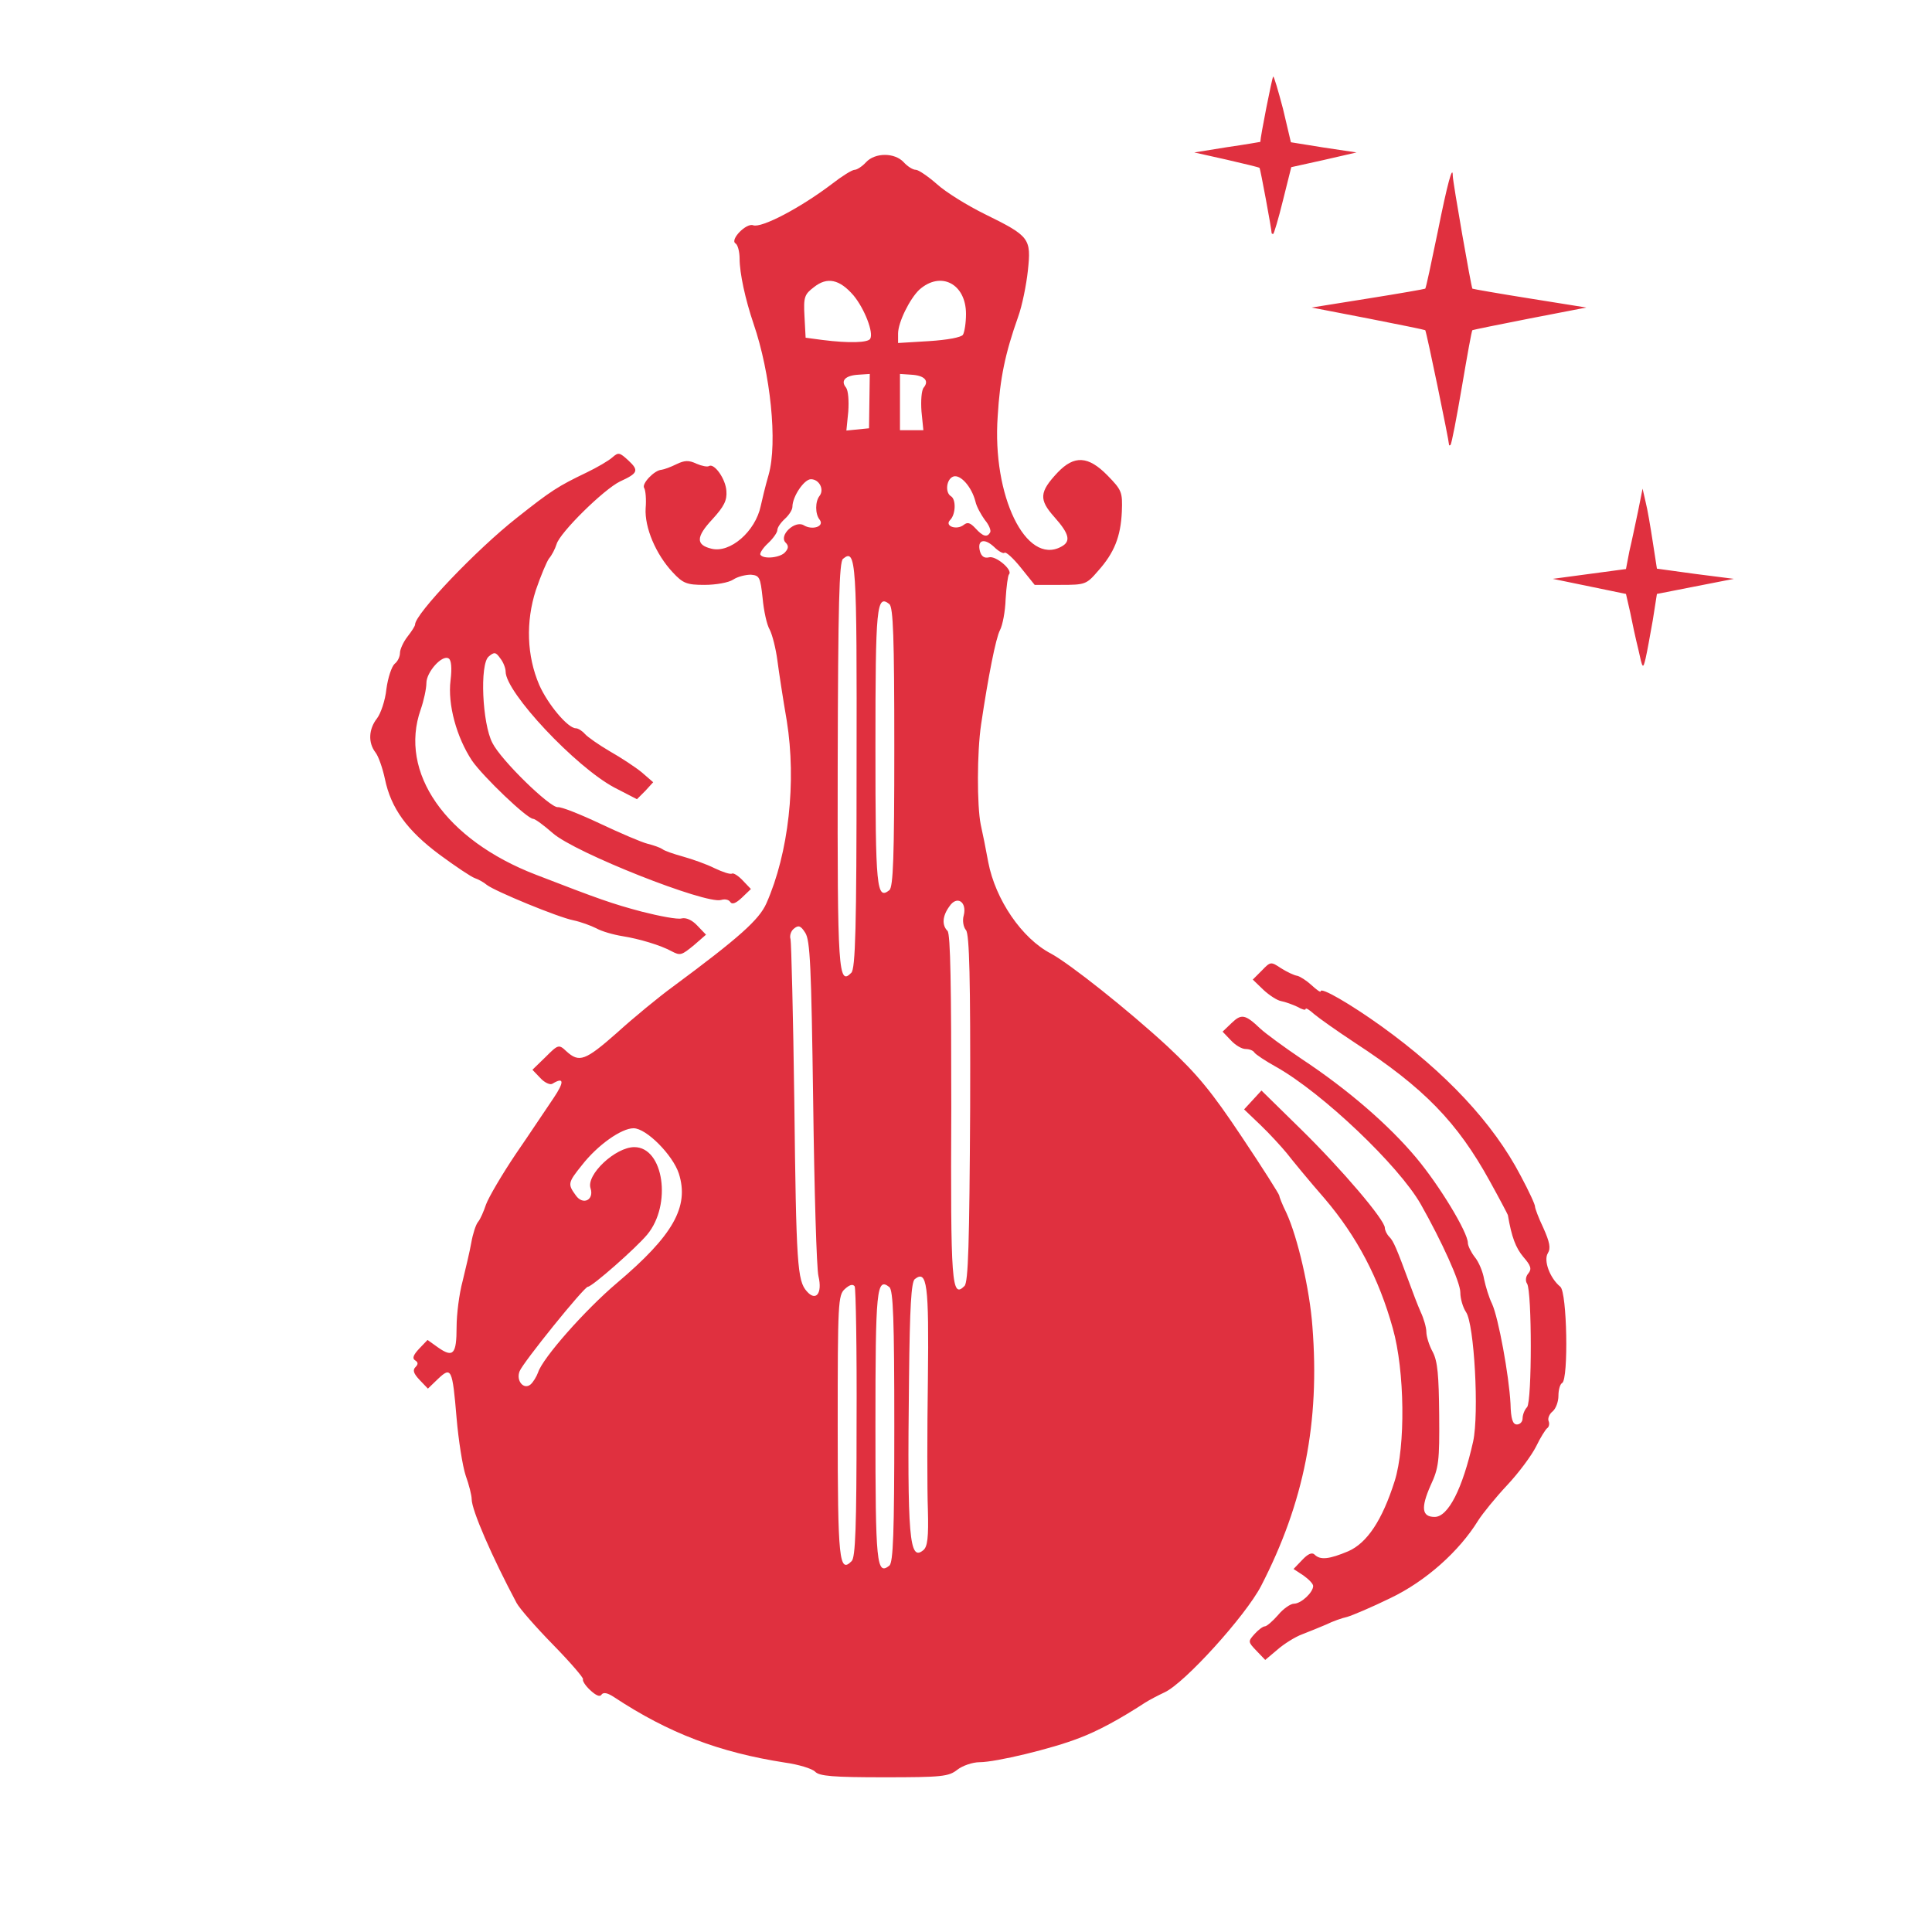
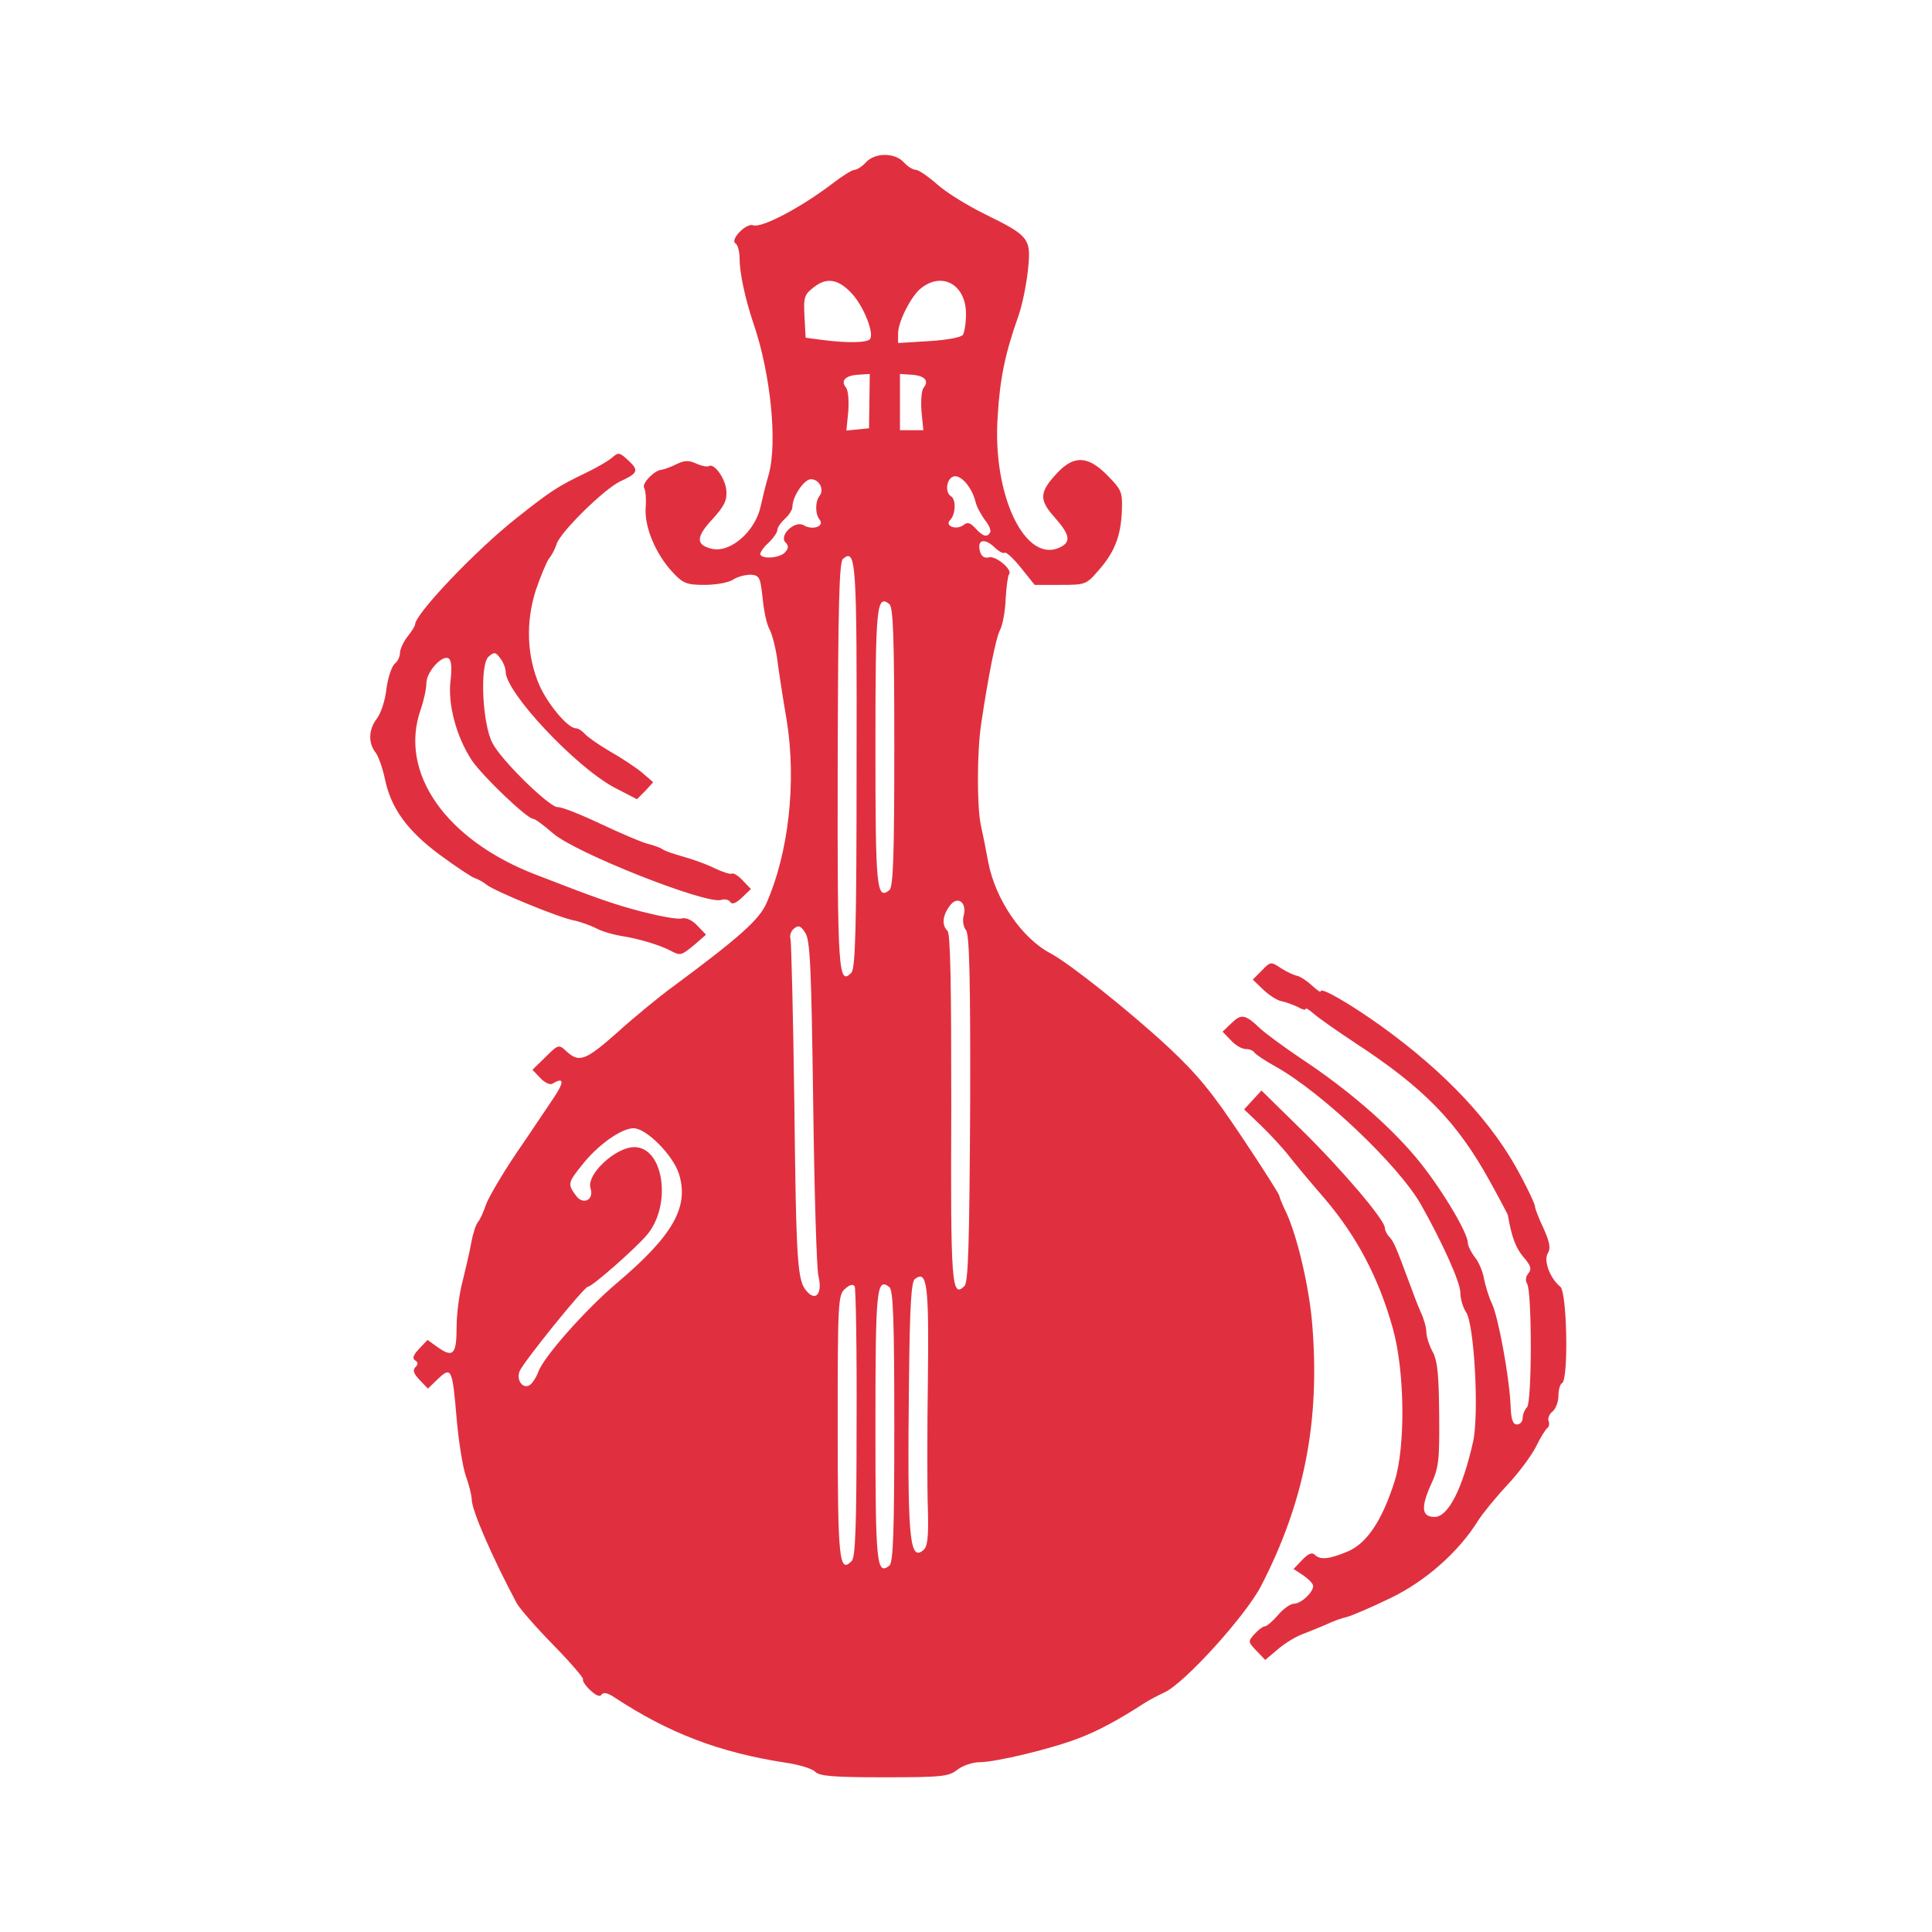
<svg xmlns="http://www.w3.org/2000/svg" viewBox="0 0 512 512">
-   <path fill="#e0303f" fill-rule="evenodd" d="M216.0,469.5C215.2,468.7 211.6,467.6 208.0,467.1C190.6,464.4 177.2,459.3 162.8,449.8C161.0,448.6 159.9,448.4 159.4,449.1C159.0,449.8 157.9,449.3 156.4,447.9C155.1,446.7 154.3,445.4 154.5,445.0C154.7,444.7 151.2,440.6 146.6,435.9C142.1,431.3 137.7,426.3 136.9,424.8C130.4,412.6 125.0,400.2 125.0,397.3C125.0,396.3 124.3,393.5 123.4,391.0C122.6,388.6 121.5,381.7 121.0,375.8C119.9,362.7 119.6,362.1 116.1,365.4L113.4,368.0L111.2,365.7C109.6,364.0 109.3,363.1 110.1,362.3C110.9,361.5 110.8,361.0 110.0,360.5C109.2,360.0 109.5,359.1 111.1,357.4L113.3,355.1L116.1,357.1C120.1,359.9 121.0,358.9 121.0,351.7C121.0,348.3 121.7,342.8 122.6,339.5C123.4,336.2 124.5,331.6 124.9,329.3C125.3,327.0 126.1,324.5 126.7,323.8C127.3,323.1 128.2,321.0 128.8,319.2C129.5,317.3 133.0,311.3 136.7,305.8C140.5,300.3 144.9,293.6 146.7,291.0C149.6,286.7 149.5,285.3 146.4,287.2C145.8,287.6 144.3,286.9 143.2,285.7L141.1,283.5L144.6,280.1C147.9,276.8 148.1,276.7 150.1,278.6C153.5,281.7 155.1,281.1 163.5,273.7C167.9,269.7 174.6,264.2 178.3,261.5C196.0,248.4 201.2,243.7 203.1,239.4C209.0,226.1 211.1,207.2 208.5,191.0C207.5,185.2 206.4,178.0 206.0,174.9C205.6,171.9 204.7,168.3 204.0,166.9C203.2,165.6 202.4,161.8 202.1,158.5C201.5,153.0 201.3,152.5 199.0,152.3C197.6,152.3 195.5,152.8 194.3,153.6C193.1,154.4 189.7,155.0 186.7,155.0C182.0,155.0 181.0,154.6 178.3,151.7C173.8,146.9 170.8,139.8 171.1,134.7C171.3,132.4 171.1,129.9 170.7,129.3C170.0,128.2 173.4,124.6 175.3,124.5C176.0,124.4 177.7,123.8 179.3,123.0C181.4,122.0 182.5,121.9 184.6,122.9C186.0,123.5 187.5,123.8 187.9,123.5C189.3,122.7 192.3,126.9 192.5,130.1C192.7,132.6 191.9,134.2 188.8,137.6C184.4,142.3 184.4,144.4 188.5,145.4C193.5,146.7 200.2,140.8 201.6,134.1C201.9,132.7 202.8,128.9 203.7,125.8C206.1,117.3 204.2,98.9 199.7,85.8C197.5,79.3 196.0,72.4 196.0,68.5C196.0,66.7 195.5,64.8 194.9,64.5C193.4,63.5 197.8,59.0 199.6,59.7C201.8,60.5 212.1,55.1 220.4,48.8C223.1,46.7 225.8,45.0 226.5,45.0C227.1,45.0 228.5,44.1 229.5,43.0C231.9,40.4 237.1,40.4 239.5,43.0C240.5,44.1 241.9,45.0 242.7,45.0C243.4,45.0 245.9,46.7 248.3,48.8C250.6,50.9 256.4,54.5 261.1,56.8C272.9,62.6 273.3,63.2 272.4,71.7C272.0,75.4 270.9,81.0 269.8,84.0C266.4,93.6 265.0,100.2 264.4,110.3C262.9,131.4 271.9,149.9 281.2,144.9C283.9,143.5 283.4,141.5 279.4,137.0C275.3,132.4 275.4,130.4 280.3,125.2C284.7,120.6 288.4,120.8 293.5,126.0C297.3,129.9 297.5,130.4 297.3,135.6C297.0,142.2 295.3,146.5 291.0,151.3C287.9,154.9 287.6,155.0 281.0,155.0L274.2,155.0L270.5,150.4C268.5,147.9 266.5,146.1 266.2,146.5C265.9,146.8 264.6,146.1 263.4,144.9C260.8,142.5 258.9,143.1 259.7,146.1C260.1,147.5 260.9,148.0 262.1,147.7C263.9,147.2 268.5,151.1 267.4,152.2C267.1,152.5 266.7,155.5 266.5,158.8C266.4,162.0 265.7,165.7 265.0,167.0C263.9,169.1 261.9,179.2 260.0,192.0C258.9,199.4 258.9,213.5 259.9,218.5C260.4,220.7 261.3,225.2 261.9,228.5C263.8,238.4 270.8,248.7 278.5,252.7C283.5,255.4 299.0,267.7 309.4,277.3C317.4,284.8 321.1,289.3 329.1,301.3C334.6,309.5 339.0,316.5 339.0,316.8C339.0,317.1 339.8,319.2 340.9,321.4C343.9,327.9 347.1,341.8 347.8,351.5C349.8,376.9 345.6,398.2 334.2,420.3C330.1,428.2 313.9,446.1 308.6,448.5C306.9,449.3 304.6,450.5 303.5,451.2C296.6,455.7 290.8,458.8 286.0,460.6C278.9,463.4 263.9,467.0 259.6,467.0C257.8,467.0 255.1,467.9 253.7,469.0C251.4,470.8 249.7,471.0 234.3,471.0C220.8,471.0 217.1,470.7 216.0,469.5ZM333.0,437.5C330.7,435.1 330.7,435.0 332.5,433.0C333.5,431.9 334.7,431.0 335.2,431.0C335.7,431.0 337.3,429.6 338.7,428.0C340.0,426.4 342.0,425.0 342.9,425.0C344.8,425.0 348.0,422.0 348.0,420.3C348.0,419.7 346.8,418.5 345.4,417.5L342.8,415.8L345.1,413.4C346.6,411.8 347.7,411.3 348.4,412.0C349.9,413.5 352.3,413.2 357.3,411.1C362.3,408.9 366.3,402.9 369.6,392.5C372.5,383.3 372.3,363.3 369.1,352.0C365.4,338.7 359.6,327.7 351.1,317.7C346.9,312.9 342.4,307.4 341.0,305.6C339.6,303.9 336.5,300.5 334.1,298.2L329.7,294.0L332.0,291.5L334.3,289.0L344.8,299.3C355.7,310.0 367.0,323.3 367.0,325.4C367.0,326.0 367.5,327.1 368.2,327.8C369.3,328.9 370.1,330.8 373.5,340.0C374.4,342.5 375.7,345.9 376.5,347.7C377.3,349.4 378.0,351.8 378.0,353.0C378.0,354.1 378.7,356.5 379.7,358.3C381.0,360.8 381.3,364.5 381.4,375.0C381.5,387.2 381.3,389.0 379.1,393.7C376.5,399.6 376.8,402.0 380.2,402.0C383.8,402.0 387.6,394.5 390.4,382.0C392.0,374.6 390.7,350.8 388.5,347.7C387.7,346.5 387.0,344.2 387.0,342.5C387.0,339.8 382.1,329.0 376.5,319.1C370.6,308.8 350.5,289.7 338.3,282.8C335.4,281.2 332.7,279.4 332.4,278.9C332.1,278.4 331.1,278.0 330.1,278.0C329.1,278.0 327.4,277.0 326.2,275.7L324.0,273.4L326.4,271.1C329.0,268.6 330.0,268.8 334.0,272.6C335.4,273.9 340.3,277.5 344.9,280.6C357.3,288.8 368.1,298.2 375.3,306.8C381.5,314.2 389.0,326.6 389.0,329.4C389.0,330.1 389.8,331.8 390.8,333.1C391.9,334.4 393.0,337.1 393.3,339.0C393.7,340.9 394.6,343.9 395.4,345.5C397.1,349.2 399.9,364.5 400.3,372.0C400.4,376.1 400.9,377.5 402.0,377.5C402.8,377.5 403.5,376.8 403.5,375.9C403.5,375.0 404.0,373.6 404.7,372.9C406.0,371.3 406.0,342.3 404.7,340.2C404.2,339.5 404.3,338.3 405.0,337.5C406.0,336.3 405.7,335.4 403.7,333.1C401.7,330.7 400.6,327.9 399.6,322.0C399.5,321.7 397.4,317.7 394.8,313.0C386.2,297.4 377.4,288.3 359.0,276.3C354.3,273.2 349.5,269.8 348.2,268.7C347.0,267.6 346.0,267.0 346.0,267.4C346.0,267.8 345.0,267.5 343.8,266.8C342.5,266.2 340.6,265.5 339.5,265.3C338.4,265.1 336.3,263.7 334.8,262.3L332.0,259.6L334.4,257.2C336.7,254.8 336.8,254.8 339.5,256.6C341.1,257.6 343.0,258.5 343.8,258.6C344.6,258.8 346.3,259.9 347.6,261.1C348.9,262.3 350.0,263.1 350.0,262.7C350.0,261.5 357.9,266.1 366.0,271.9C383.1,284.2 395.7,297.6 403.0,311.6C405.2,315.7 406.9,319.4 406.8,319.8C406.8,320.2 407.7,322.7 409.0,325.4C410.7,329.2 411.0,330.8 410.2,332.1C409.0,334.0 410.7,338.7 413.5,341.0C415.3,342.5 415.7,365.4 414.0,366.5C413.4,366.8 413.0,368.4 413.0,369.9C413.0,371.5 412.3,373.3 411.5,374.0C410.6,374.7 410.1,375.9 410.4,376.6C410.7,377.3 410.5,378.2 410.0,378.5C409.6,378.8 408.2,381.0 407.1,383.3C405.9,385.7 402.5,390.3 399.4,393.6C396.4,396.8 392.9,401.1 391.7,403.0C386.7,411.1 377.9,419.0 368.5,423.5C363.6,425.9 358.4,428.1 357.0,428.5C355.6,428.8 353.1,429.7 351.5,430.5C349.9,431.2 346.9,432.4 345.1,433.1C343.2,433.8 340.2,435.7 338.5,437.2L335.3,439.9L333.0,437.5ZM237.0,378.0C237.0,349.6 236.7,342.0 235.7,341.1C232.3,338.4 232.0,341.6 232.0,378.0C232.0,414.4 232.3,417.6 235.7,414.9C236.7,414.0 237.0,406.4 237.0,378.0ZM227.0,377.2C227.1,357.8 226.8,341.5 226.5,340.9C226.0,340.2 225.1,340.5 223.9,341.6C222.1,343.2 222.0,345.2 222.0,378.0C222.0,413.4 222.4,417.1 225.7,413.7C226.7,412.8 227.0,404.3 227.0,377.2ZM245.9,400.1C245.7,394.8 245.7,379.3 245.9,365.7C246.2,340.3 245.7,336.4 242.4,339.0C241.5,339.9 241.1,346.2 240.9,365.3C240.4,407.8 241.0,413.9 244.7,410.8C245.8,409.9 246.1,407.4 245.9,400.1ZM142.6,363.7C143.8,359.9 155.0,347.2 163.5,340.0C178.4,327.4 182.7,319.8 179.9,311.0C178.3,306.1 171.3,299.0 167.9,299.0C164.7,299.0 158.4,303.4 154.2,308.8C150.5,313.4 150.4,313.8 152.6,316.8C154.5,319.5 157.5,318.0 156.5,314.9C155.3,311.3 163.1,304.0 168.1,304.0C175.9,304.0 178.1,319.3 171.5,327.2C168.5,330.8 156.9,341.0 155.8,341.0C154.8,341.0 138.5,361.2 137.7,363.4C136.7,365.9 138.8,368.4 140.6,366.9C141.3,366.3 142.2,364.8 142.6,363.7ZM216.9,338.2C216.4,336.2 215.8,315.4 215.5,292.0C215.0,256.0 214.7,249.2 213.4,247.2C212.2,245.3 211.6,245.1 210.4,246.1C209.6,246.7 209.2,248.0 209.5,248.9C209.7,249.8 210.2,269.1 210.5,291.9C211.0,335.1 211.3,339.4 213.8,342.2C216.2,345.0 218.0,342.8 216.9,338.2ZM257.1,293.7C257.2,259.2 256.9,247.6 256.0,246.5C255.3,245.7 255.0,243.9 255.4,242.6C256.3,239.0 253.6,237.2 251.6,240.2C249.7,242.8 249.6,245.2 251.1,246.7C251.9,247.5 252.1,261.5 252.1,293.5C251.9,340.4 252.2,344.2 255.6,340.8C256.6,339.8 256.9,329.7 257.1,293.7ZM227.0,203.2C227.1,148.6 226.9,145.2 223.4,148.1C222.4,148.9 222.1,160.0 222.0,202.7C221.9,257.6 222.2,261.3 225.6,257.8C226.7,256.8 227.0,245.6 227.0,203.2ZM178.0,252.1C175.1,250.5 169.4,248.8 165.0,248.1C162.5,247.7 159.4,246.8 158.0,246.0C156.6,245.3 153.9,244.3 152.0,243.9C147.9,243.1 131.2,236.2 129.0,234.5C128.2,233.8 126.7,233.0 125.8,232.7C124.9,232.4 120.7,229.6 116.5,226.5C107.9,220.1 103.6,214.2 102.0,206.4C101.4,203.6 100.3,200.4 99.5,199.4C97.5,196.8 97.7,193.2 99.9,190.4C100.9,189.1 102.1,185.6 102.4,182.6C102.8,179.6 103.8,176.6 104.6,175.9C105.4,175.3 106.0,174.0 106.0,173.0C106.0,172.1 106.9,170.1 108.0,168.7C109.1,167.3 110.0,165.9 110.0,165.5C110.0,162.7 126.3,145.6 137.0,137.2C146.1,130.0 147.8,128.9 155.5,125.2C158.2,123.9 161.3,122.1 162.3,121.2C163.9,119.8 164.2,119.9 166.5,122.0C169.4,124.7 169.1,125.4 164.3,127.6C160.0,129.7 148.4,141.1 147.5,144.2C147.1,145.5 146.2,147.2 145.5,148.0C144.9,148.8 143.3,152.6 142.0,156.4C139.3,164.8 139.6,173.8 142.9,181.5C145.2,186.7 150.5,193.0 152.6,193.0C153.2,193.0 154.3,193.7 155.0,194.5C155.7,195.3 158.7,197.4 161.6,199.1C164.6,200.8 168.4,203.3 170.1,204.7L173.1,207.3L171.0,209.6L168.8,211.8L162.8,208.7C152.5,203.2 134.0,183.5 134.0,178.0C134.0,177.1 133.4,175.5 132.6,174.5C131.4,172.8 131.0,172.7 129.5,174.0C127.1,176.0 127.8,191.8 130.5,196.9C132.8,201.5 145.8,214.1 147.8,213.9C148.8,213.8 153.8,215.8 159.1,218.3C164.4,220.8 170.0,223.2 171.6,223.6C173.2,224.0 174.9,224.6 175.5,225.0C176.1,225.5 178.5,226.3 181.0,227.0C183.5,227.7 187.2,229.0 189.4,230.1C191.5,231.1 193.6,231.8 194.0,231.5C194.4,231.3 195.7,232.1 196.9,233.4L199.0,235.6L196.6,237.9C195.0,239.4 194.0,239.8 193.5,239.0C193.1,238.4 192.1,238.2 191.1,238.5C187.1,239.7 152.4,226.0 146.5,220.8C144.1,218.7 141.8,217.0 141.3,217.0C139.7,217.0 128.1,205.9 125.1,201.6C121.0,195.4 118.6,186.7 119.4,180.3C119.8,177.0 119.6,174.9 118.9,174.5C117.2,173.4 113.0,178.1 113.0,181.0C113.0,182.5 112.3,185.7 111.5,188.0C105.6,204.7 118.1,222.6 142.0,231.8C158.8,238.3 162.2,239.5 170.1,241.6C174.8,242.8 179.6,243.7 180.6,243.4C181.8,243.1 183.4,243.8 184.8,245.3L187.1,247.7L184.0,250.4C180.6,253.2 180.3,253.3 178.0,252.1ZM237.0,198.0C237.0,168.7 236.7,161.0 235.7,160.1C232.3,157.4 232.0,160.6 232.0,198.0C232.0,235.4 232.3,238.6 235.7,235.9C236.7,235.0 237.0,227.3 237.0,198.0ZM434.2,172.2C433.5,169.4 432.5,164.8 432.0,162.2L430.9,157.4L421.2,155.4L411.5,153.4L421.2,152.1L430.9,150.8L431.8,146.1C432.4,143.6 433.4,138.8 434.1,135.5L435.3,129.5L436.1,133.0C436.6,134.9 437.4,139.7 438.0,143.6L439.1,150.7L449.3,152.1L459.5,153.4L449.3,155.4L439.1,157.4L438.0,164.4C437.3,168.3 436.5,172.8 436.1,174.5C435.4,177.4 435.3,177.3 434.2,172.2ZM208.1,146.3C209.0,145.3 209.0,144.6 208.2,143.8C206.3,141.9 210.7,137.8 213.0,139.2C215.3,140.6 218.6,139.5 217.2,137.7C216.0,136.2 216.0,132.9 217.2,131.4C218.5,129.7 217.1,127.0 214.9,127.0C213.1,127.0 210.0,131.6 210.0,134.3C210.0,135.1 209.1,136.5 208.0,137.5C206.9,138.5 206.0,139.8 206.0,140.5C206.0,141.1 204.9,142.7 203.5,144.0C202.2,145.2 201.3,146.6 201.5,147.0C202.3,148.3 206.9,147.8 208.1,146.3ZM262.4,141.1C262.7,140.6 262.1,139.1 261.0,137.8C260.0,136.4 258.8,134.3 258.5,132.9C257.5,129.0 254.5,125.6 252.6,126.3C250.8,127.0 250.4,130.5 252.0,131.5C253.4,132.3 253.3,136.3 251.8,137.8C250.2,139.4 253.5,140.6 255.4,139.1C256.4,138.3 257.1,138.5 258.5,140.0C260.5,142.2 261.6,142.5 262.4,141.1ZM384.0,117.8C384.0,116.8 378.0,87.7 377.7,87.5C377.6,87.4 370.8,86.0 362.6,84.4L347.6,81.5L362.6,79.1C370.8,77.8 377.6,76.6 377.7,76.5C377.9,76.4 379.3,69.7 381.0,61.5C383.6,48.5 385.0,43.5 385.0,46.6C385.0,48.2 389.9,76.2 390.2,76.5C390.4,76.6 397.2,77.8 405.4,79.1L420.4,81.5L405.4,84.4C397.2,86.0 390.4,87.4 390.2,87.5C390.0,87.6 388.8,94.4 387.4,102.6C386.0,110.8 384.7,117.6 384.4,117.9C384.2,118.1 384.0,118.1 384.0,117.8ZM230.4,106.3L230.5,99.1L227.5,99.3C224.0,99.5 222.7,100.9 224.2,102.7C224.8,103.5 225.0,106.2 224.8,109.1L224.3,114.1L227.3,113.8L230.3,113.5L230.4,106.3ZM244.2,109.0C244.0,106.2 244.2,103.4 244.8,102.7C246.3,100.9 245.0,99.5 241.5,99.3L238.5,99.1L238.5,106.6L238.5,114.0L241.6,114.0L244.7,114.0L244.2,109.0ZM230.6,89.8C231.6,88.2 229.1,81.8 226.2,78.3C222.5,74.0 219.2,73.3 215.7,76.1C213.2,78.0 212.9,78.7 213.2,83.9L213.5,89.5L218.0,90.1C225.1,91.0 230.0,90.8 230.6,89.8ZM255.2,88.7C255.6,88.0 256.0,85.6 256.0,83.2C256.0,75.2 249.3,71.7 243.6,76.8C241.1,79.2 238.0,85.4 238.0,88.4L238.0,90.9L246.2,90.4C251.0,90.1 254.8,89.4 255.2,88.7ZM337.0,61.8C337.0,60.8 334.0,44.7 333.8,44.5C333.6,44.3 329.7,43.4 325.0,42.3L316.5,40.4L325.2,39.0C330.1,38.3 334.0,37.6 334.0,37.6C334.0,36.3 337.1,20.6 337.4,20.3C337.6,20.1 338.7,23.9 340.0,28.8L342.1,37.7L350.8,39.1L359.5,40.4L350.8,42.4L342.2,44.3L340.0,53.1C338.8,58.0 337.6,62.0 337.4,62.0C337.2,62.0 337.0,61.9 337.0,61.8Z" />
+   <path fill="#e0303f" fill-rule="evenodd" d="M216.0,469.5C215.2,468.7 211.6,467.6 208.0,467.1C190.6,464.4 177.2,459.3 162.8,449.8C161.0,448.6 159.9,448.4 159.4,449.1C159.0,449.8 157.9,449.3 156.4,447.9C155.1,446.7 154.3,445.4 154.5,445.0C154.7,444.7 151.2,440.6 146.6,435.9C142.1,431.3 137.7,426.3 136.9,424.8C130.4,412.6 125.0,400.2 125.0,397.3C125.0,396.3 124.3,393.5 123.4,391.0C122.6,388.6 121.5,381.7 121.0,375.8C119.9,362.7 119.6,362.1 116.1,365.4L113.4,368.0L111.2,365.7C109.6,364.0 109.3,363.1 110.1,362.3C110.9,361.5 110.8,361.0 110.0,360.5C109.2,360.0 109.5,359.1 111.1,357.4L113.3,355.1L116.1,357.1C120.1,359.9 121.0,358.9 121.0,351.7C121.0,348.3 121.7,342.8 122.6,339.5C123.4,336.2 124.5,331.6 124.9,329.3C125.3,327.0 126.1,324.5 126.7,323.8C127.3,323.1 128.2,321.0 128.8,319.2C129.5,317.3 133.0,311.3 136.7,305.8C140.5,300.3 144.9,293.6 146.7,291.0C149.6,286.7 149.5,285.3 146.4,287.2C145.8,287.6 144.3,286.9 143.2,285.7L141.1,283.5L144.6,280.1C147.9,276.8 148.1,276.7 150.1,278.6C153.5,281.7 155.1,281.1 163.5,273.7C167.9,269.7 174.6,264.2 178.3,261.5C196.0,248.4 201.2,243.7 203.1,239.4C209.0,226.1 211.1,207.2 208.5,191.0C207.5,185.2 206.4,178.0 206.0,174.9C205.6,171.9 204.7,168.3 204.0,166.9C203.2,165.6 202.4,161.8 202.1,158.5C201.5,153.0 201.3,152.5 199.0,152.3C197.6,152.3 195.5,152.8 194.3,153.6C193.1,154.4 189.7,155.0 186.7,155.0C182.0,155.0 181.0,154.6 178.3,151.7C173.8,146.9 170.8,139.8 171.1,134.7C171.3,132.4 171.1,129.9 170.7,129.3C170.0,128.2 173.4,124.6 175.3,124.5C176.0,124.4 177.7,123.8 179.3,123.0C181.4,122.0 182.5,121.9 184.6,122.9C186.0,123.5 187.5,123.8 187.9,123.5C189.3,122.7 192.3,126.9 192.5,130.1C192.7,132.6 191.9,134.2 188.8,137.6C184.4,142.3 184.4,144.4 188.5,145.4C193.5,146.7 200.2,140.8 201.6,134.1C201.9,132.7 202.8,128.9 203.7,125.8C206.1,117.3 204.2,98.9 199.7,85.8C197.5,79.3 196.0,72.4 196.0,68.5C196.0,66.7 195.5,64.8 194.9,64.5C193.4,63.5 197.8,59.0 199.6,59.7C201.8,60.5 212.1,55.1 220.4,48.8C223.1,46.7 225.8,45.0 226.5,45.0C227.1,45.0 228.5,44.1 229.5,43.0C231.9,40.4 237.1,40.4 239.5,43.0C240.5,44.1 241.9,45.0 242.7,45.0C243.4,45.0 245.9,46.7 248.3,48.8C250.6,50.9 256.4,54.5 261.1,56.8C272.9,62.6 273.3,63.2 272.4,71.7C272.0,75.4 270.9,81.0 269.8,84.0C266.4,93.6 265.0,100.2 264.4,110.3C262.9,131.4 271.9,149.9 281.2,144.9C283.9,143.5 283.4,141.5 279.4,137.0C275.3,132.4 275.4,130.4 280.3,125.2C284.7,120.6 288.4,120.8 293.5,126.0C297.3,129.9 297.5,130.4 297.3,135.6C297.0,142.2 295.3,146.5 291.0,151.3C287.9,154.9 287.6,155.0 281.0,155.0L274.2,155.0L270.5,150.4C268.5,147.9 266.5,146.1 266.2,146.5C265.9,146.8 264.6,146.1 263.4,144.9C260.8,142.5 258.9,143.1 259.7,146.1C260.1,147.5 260.9,148.0 262.1,147.7C263.9,147.2 268.5,151.1 267.4,152.2C267.1,152.5 266.7,155.5 266.5,158.8C266.4,162.0 265.7,165.7 265.0,167.0C263.9,169.1 261.9,179.2 260.0,192.0C258.9,199.4 258.9,213.5 259.9,218.5C260.4,220.7 261.3,225.2 261.9,228.5C263.8,238.4 270.8,248.7 278.5,252.7C283.5,255.4 299.0,267.7 309.4,277.3C317.4,284.8 321.1,289.3 329.1,301.3C334.6,309.5 339.0,316.5 339.0,316.8C339.0,317.1 339.8,319.2 340.9,321.4C343.9,327.9 347.1,341.8 347.8,351.5C349.8,376.9 345.6,398.2 334.2,420.3C330.1,428.2 313.9,446.1 308.6,448.5C306.9,449.3 304.6,450.5 303.5,451.2C296.6,455.7 290.8,458.8 286.0,460.6C278.9,463.4 263.9,467.0 259.6,467.0C257.8,467.0 255.1,467.9 253.7,469.0C251.4,470.8 249.7,471.0 234.3,471.0C220.8,471.0 217.1,470.7 216.0,469.5ZM333.0,437.5C330.7,435.1 330.7,435.0 332.5,433.0C333.5,431.9 334.7,431.0 335.2,431.0C335.7,431.0 337.3,429.6 338.7,428.0C340.0,426.4 342.0,425.0 342.9,425.0C344.8,425.0 348.0,422.0 348.0,420.3C348.0,419.7 346.8,418.5 345.4,417.5L342.8,415.8L345.1,413.4C346.6,411.8 347.7,411.3 348.4,412.0C349.9,413.5 352.3,413.2 357.3,411.1C362.3,408.9 366.3,402.9 369.6,392.5C372.5,383.3 372.3,363.3 369.1,352.0C365.4,338.7 359.6,327.7 351.1,317.7C346.9,312.9 342.4,307.4 341.0,305.6C339.6,303.9 336.5,300.5 334.1,298.2L329.7,294.0L332.0,291.5L334.3,289.0L344.8,299.3C355.7,310.0 367.0,323.3 367.0,325.4C367.0,326.0 367.5,327.1 368.2,327.8C369.3,328.9 370.1,330.8 373.5,340.0C374.4,342.5 375.7,345.9 376.5,347.7C377.3,349.4 378.0,351.8 378.0,353.0C378.0,354.1 378.7,356.5 379.7,358.3C381.0,360.8 381.3,364.5 381.4,375.0C381.5,387.2 381.3,389.0 379.1,393.7C376.5,399.6 376.8,402.0 380.2,402.0C383.8,402.0 387.6,394.5 390.4,382.0C392.0,374.6 390.7,350.8 388.5,347.7C387.7,346.5 387.0,344.2 387.0,342.5C387.0,339.8 382.1,329.0 376.5,319.1C370.6,308.8 350.5,289.7 338.3,282.8C335.4,281.2 332.7,279.4 332.4,278.9C332.1,278.4 331.1,278.0 330.1,278.0C329.1,278.0 327.4,277.0 326.2,275.7L324.0,273.4L326.4,271.1C329.0,268.6 330.0,268.8 334.0,272.6C335.4,273.9 340.3,277.5 344.9,280.6C357.3,288.8 368.1,298.2 375.3,306.8C381.5,314.2 389.0,326.6 389.0,329.4C389.0,330.1 389.8,331.8 390.8,333.1C391.9,334.4 393.0,337.1 393.3,339.0C393.7,340.9 394.6,343.9 395.4,345.5C397.1,349.2 399.9,364.5 400.3,372.0C400.4,376.1 400.9,377.5 402.0,377.5C402.8,377.5 403.5,376.8 403.5,375.9C403.5,375.0 404.0,373.6 404.7,372.9C406.0,371.3 406.0,342.3 404.7,340.2C404.2,339.5 404.3,338.3 405.0,337.5C406.0,336.3 405.7,335.4 403.7,333.1C401.7,330.7 400.6,327.9 399.6,322.0C399.5,321.7 397.4,317.7 394.8,313.0C386.2,297.4 377.4,288.3 359.0,276.3C354.3,273.2 349.5,269.8 348.2,268.7C347.0,267.6 346.0,267.0 346.0,267.4C346.0,267.8 345.0,267.5 343.8,266.8C342.5,266.2 340.6,265.5 339.5,265.3C338.4,265.1 336.3,263.7 334.8,262.3L332.0,259.6L334.4,257.2C336.7,254.8 336.8,254.8 339.5,256.6C341.1,257.6 343.0,258.5 343.8,258.6C344.6,258.8 346.3,259.9 347.6,261.1C348.9,262.3 350.0,263.1 350.0,262.7C350.0,261.5 357.9,266.1 366.0,271.9C383.1,284.2 395.7,297.6 403.0,311.6C405.2,315.7 406.9,319.4 406.8,319.8C406.8,320.2 407.7,322.7 409.0,325.4C410.7,329.2 411.0,330.8 410.2,332.1C409.0,334.0 410.7,338.7 413.5,341.0C415.3,342.5 415.7,365.4 414.0,366.5C413.4,366.8 413.0,368.4 413.0,369.9C413.0,371.5 412.3,373.3 411.5,374.0C410.6,374.7 410.1,375.9 410.4,376.6C410.7,377.3 410.5,378.2 410.0,378.5C409.6,378.8 408.2,381.0 407.1,383.3C405.9,385.7 402.5,390.3 399.4,393.6C396.4,396.8 392.9,401.1 391.7,403.0C386.7,411.1 377.9,419.0 368.5,423.5C363.6,425.9 358.4,428.1 357.0,428.5C355.6,428.8 353.1,429.7 351.5,430.5C349.9,431.2 346.9,432.4 345.1,433.1C343.2,433.8 340.2,435.7 338.5,437.2L335.3,439.9L333.0,437.5ZM237.0,378.0C237.0,349.6 236.7,342.0 235.7,341.1C232.3,338.4 232.0,341.6 232.0,378.0C232.0,414.4 232.3,417.6 235.7,414.9C236.7,414.0 237.0,406.4 237.0,378.0ZM227.0,377.2C227.1,357.8 226.8,341.5 226.5,340.9C226.0,340.2 225.1,340.5 223.9,341.6C222.1,343.2 222.0,345.2 222.0,378.0C222.0,413.4 222.4,417.1 225.7,413.7C226.7,412.8 227.0,404.3 227.0,377.2ZM245.9,400.1C245.7,394.8 245.7,379.3 245.9,365.7C246.2,340.3 245.7,336.4 242.4,339.0C241.5,339.9 241.1,346.2 240.9,365.3C240.4,407.8 241.0,413.9 244.7,410.8C245.8,409.9 246.1,407.4 245.9,400.1ZM142.6,363.7C143.8,359.9 155.0,347.2 163.5,340.0C178.4,327.4 182.7,319.8 179.9,311.0C178.3,306.1 171.3,299.0 167.9,299.0C164.7,299.0 158.4,303.4 154.2,308.8C150.5,313.4 150.4,313.8 152.6,316.8C154.5,319.5 157.5,318.0 156.5,314.9C155.3,311.3 163.1,304.0 168.1,304.0C175.9,304.0 178.1,319.3 171.5,327.2C168.5,330.8 156.9,341.0 155.8,341.0C154.8,341.0 138.5,361.2 137.7,363.4C136.7,365.9 138.8,368.4 140.6,366.9C141.3,366.3 142.2,364.8 142.6,363.7ZM216.9,338.2C216.4,336.2 215.8,315.4 215.5,292.0C215.0,256.0 214.7,249.2 213.4,247.2C212.2,245.3 211.6,245.1 210.4,246.1C209.6,246.7 209.2,248.0 209.5,248.9C209.7,249.8 210.2,269.1 210.5,291.9C211.0,335.1 211.3,339.4 213.8,342.2C216.2,345.0 218.0,342.8 216.9,338.2ZM257.1,293.7C257.2,259.2 256.9,247.6 256.0,246.5C255.3,245.7 255.0,243.9 255.4,242.6C256.3,239.0 253.6,237.2 251.6,240.2C249.7,242.8 249.6,245.2 251.1,246.7C251.9,247.5 252.1,261.5 252.1,293.5C251.9,340.4 252.2,344.2 255.6,340.8C256.6,339.8 256.9,329.7 257.1,293.7ZM227.0,203.2C227.1,148.6 226.9,145.2 223.4,148.1C222.4,148.9 222.1,160.0 222.0,202.7C221.9,257.6 222.2,261.3 225.6,257.8C226.7,256.8 227.0,245.6 227.0,203.2ZM178.0,252.1C175.1,250.5 169.4,248.8 165.0,248.1C162.5,247.7 159.4,246.8 158.0,246.0C156.6,245.3 153.9,244.3 152.0,243.9C147.9,243.1 131.2,236.2 129.0,234.5C128.2,233.8 126.7,233.0 125.8,232.7C124.9,232.4 120.7,229.6 116.5,226.5C107.9,220.1 103.6,214.2 102.0,206.4C101.4,203.6 100.3,200.4 99.5,199.4C97.5,196.8 97.7,193.2 99.9,190.4C100.9,189.1 102.1,185.6 102.4,182.6C102.8,179.6 103.8,176.6 104.6,175.9C105.4,175.3 106.0,174.0 106.0,173.0C106.0,172.1 106.9,170.1 108.0,168.7C109.1,167.3 110.0,165.9 110.0,165.5C110.0,162.7 126.3,145.6 137.0,137.2C146.1,130.0 147.8,128.9 155.5,125.2C158.2,123.9 161.3,122.1 162.3,121.2C163.9,119.8 164.2,119.9 166.5,122.0C169.4,124.7 169.1,125.4 164.3,127.6C160.0,129.7 148.4,141.1 147.5,144.2C147.1,145.5 146.2,147.2 145.5,148.0C144.9,148.8 143.3,152.6 142.0,156.4C139.3,164.8 139.6,173.8 142.9,181.5C145.2,186.7 150.5,193.0 152.6,193.0C153.2,193.0 154.3,193.7 155.0,194.5C155.7,195.3 158.7,197.4 161.6,199.1C164.6,200.8 168.4,203.3 170.1,204.7L173.1,207.3L171.0,209.6L168.8,211.8L162.8,208.7C152.5,203.2 134.0,183.5 134.0,178.0C134.0,177.1 133.4,175.5 132.6,174.5C131.4,172.8 131.0,172.7 129.5,174.0C127.1,176.0 127.8,191.8 130.5,196.9C132.8,201.5 145.8,214.1 147.8,213.9C148.8,213.8 153.8,215.8 159.1,218.3C164.4,220.8 170.0,223.2 171.6,223.6C173.2,224.0 174.9,224.6 175.5,225.0C176.1,225.5 178.5,226.3 181.0,227.0C183.5,227.7 187.2,229.0 189.4,230.1C191.5,231.1 193.6,231.8 194.0,231.5C194.4,231.3 195.7,232.1 196.9,233.4L199.0,235.6L196.6,237.9C195.0,239.4 194.0,239.8 193.5,239.0C193.1,238.4 192.1,238.2 191.1,238.5C187.1,239.7 152.4,226.0 146.5,220.8C144.1,218.7 141.8,217.0 141.3,217.0C139.7,217.0 128.1,205.9 125.1,201.6C121.0,195.4 118.6,186.7 119.4,180.3C119.8,177.0 119.6,174.9 118.9,174.5C117.2,173.4 113.0,178.1 113.0,181.0C113.0,182.5 112.3,185.7 111.5,188.0C105.6,204.7 118.1,222.6 142.0,231.8C158.8,238.3 162.2,239.5 170.1,241.6C174.8,242.8 179.6,243.7 180.6,243.4C181.8,243.1 183.4,243.8 184.8,245.3L187.1,247.7L184.0,250.4C180.6,253.2 180.3,253.3 178.0,252.1ZM237.0,198.0C237.0,168.7 236.7,161.0 235.7,160.1C232.3,157.4 232.0,160.6 232.0,198.0C232.0,235.4 232.3,238.6 235.7,235.9C236.7,235.0 237.0,227.3 237.0,198.0ZM208.1,146.3C209.0,145.3 209.0,144.6 208.2,143.8C206.3,141.9 210.7,137.8 213.0,139.2C215.3,140.6 218.6,139.5 217.2,137.7C216.0,136.2 216.0,132.9 217.2,131.4C218.5,129.7 217.1,127.0 214.9,127.0C213.1,127.0 210.0,131.6 210.0,134.3C210.0,135.1 209.1,136.5 208.0,137.5C206.9,138.5 206.0,139.8 206.0,140.5C206.0,141.1 204.9,142.7 203.5,144.0C202.2,145.2 201.3,146.6 201.5,147.0C202.3,148.3 206.9,147.8 208.1,146.3ZM262.4,141.1C262.7,140.6 262.1,139.1 261.0,137.8C260.0,136.4 258.8,134.3 258.5,132.9C257.5,129.0 254.5,125.6 252.6,126.3C250.8,127.0 250.4,130.5 252.0,131.5C253.4,132.3 253.3,136.3 251.8,137.8C250.2,139.4 253.5,140.6 255.4,139.1C256.4,138.3 257.1,138.5 258.5,140.0C260.5,142.2 261.6,142.5 262.4,141.1ZM230.4,106.3L230.5,99.1L227.5,99.3C224.0,99.5 222.7,100.9 224.2,102.7C224.8,103.5 225.0,106.2 224.8,109.1L224.3,114.1L227.3,113.8L230.3,113.5L230.4,106.3ZM244.2,109.0C244.0,106.2 244.2,103.4 244.8,102.7C246.3,100.9 245.0,99.5 241.5,99.3L238.5,99.1L238.5,106.6L238.5,114.0L241.6,114.0L244.7,114.0L244.2,109.0ZM230.6,89.8C231.6,88.2 229.1,81.8 226.2,78.3C222.5,74.0 219.2,73.3 215.7,76.1C213.2,78.0 212.9,78.7 213.2,83.9L213.5,89.5L218.0,90.1C225.1,91.0 230.0,90.8 230.6,89.8ZM255.2,88.7C255.6,88.0 256.0,85.6 256.0,83.2C256.0,75.2 249.3,71.7 243.6,76.8C241.1,79.2 238.0,85.4 238.0,88.4L238.0,90.9L246.2,90.4C251.0,90.1 254.8,89.4 255.2,88.7Z" />
</svg>
